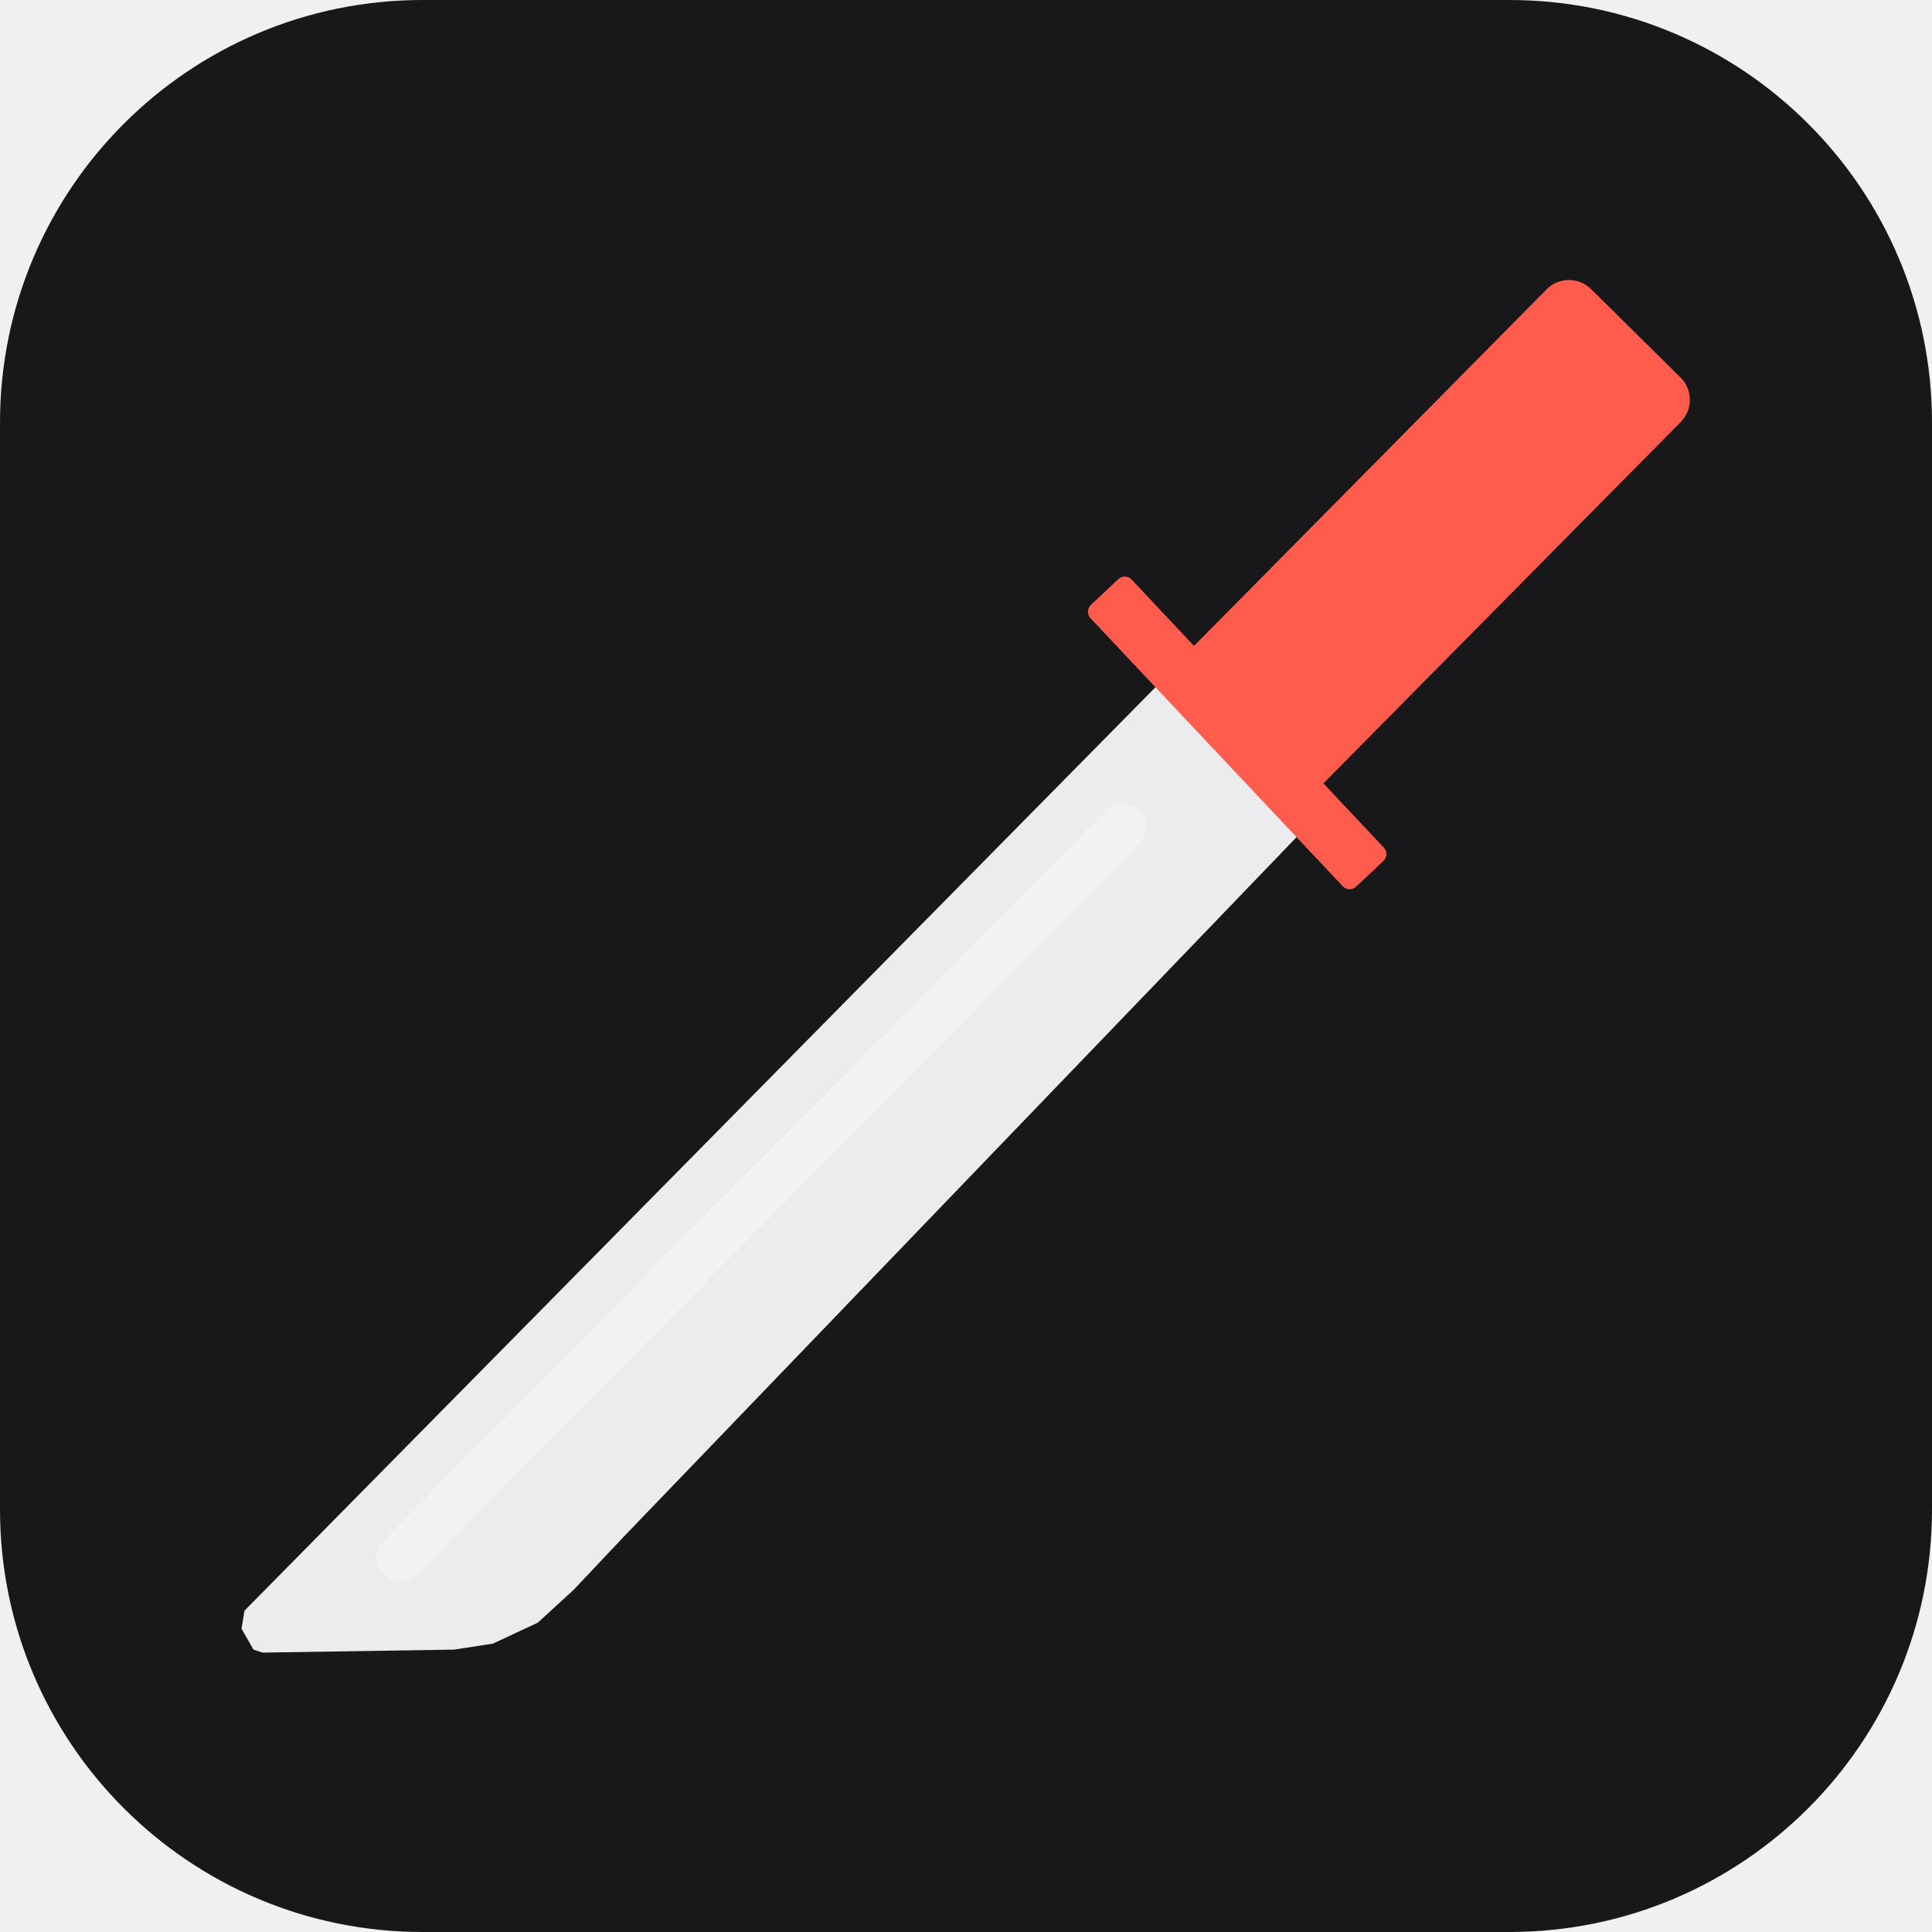
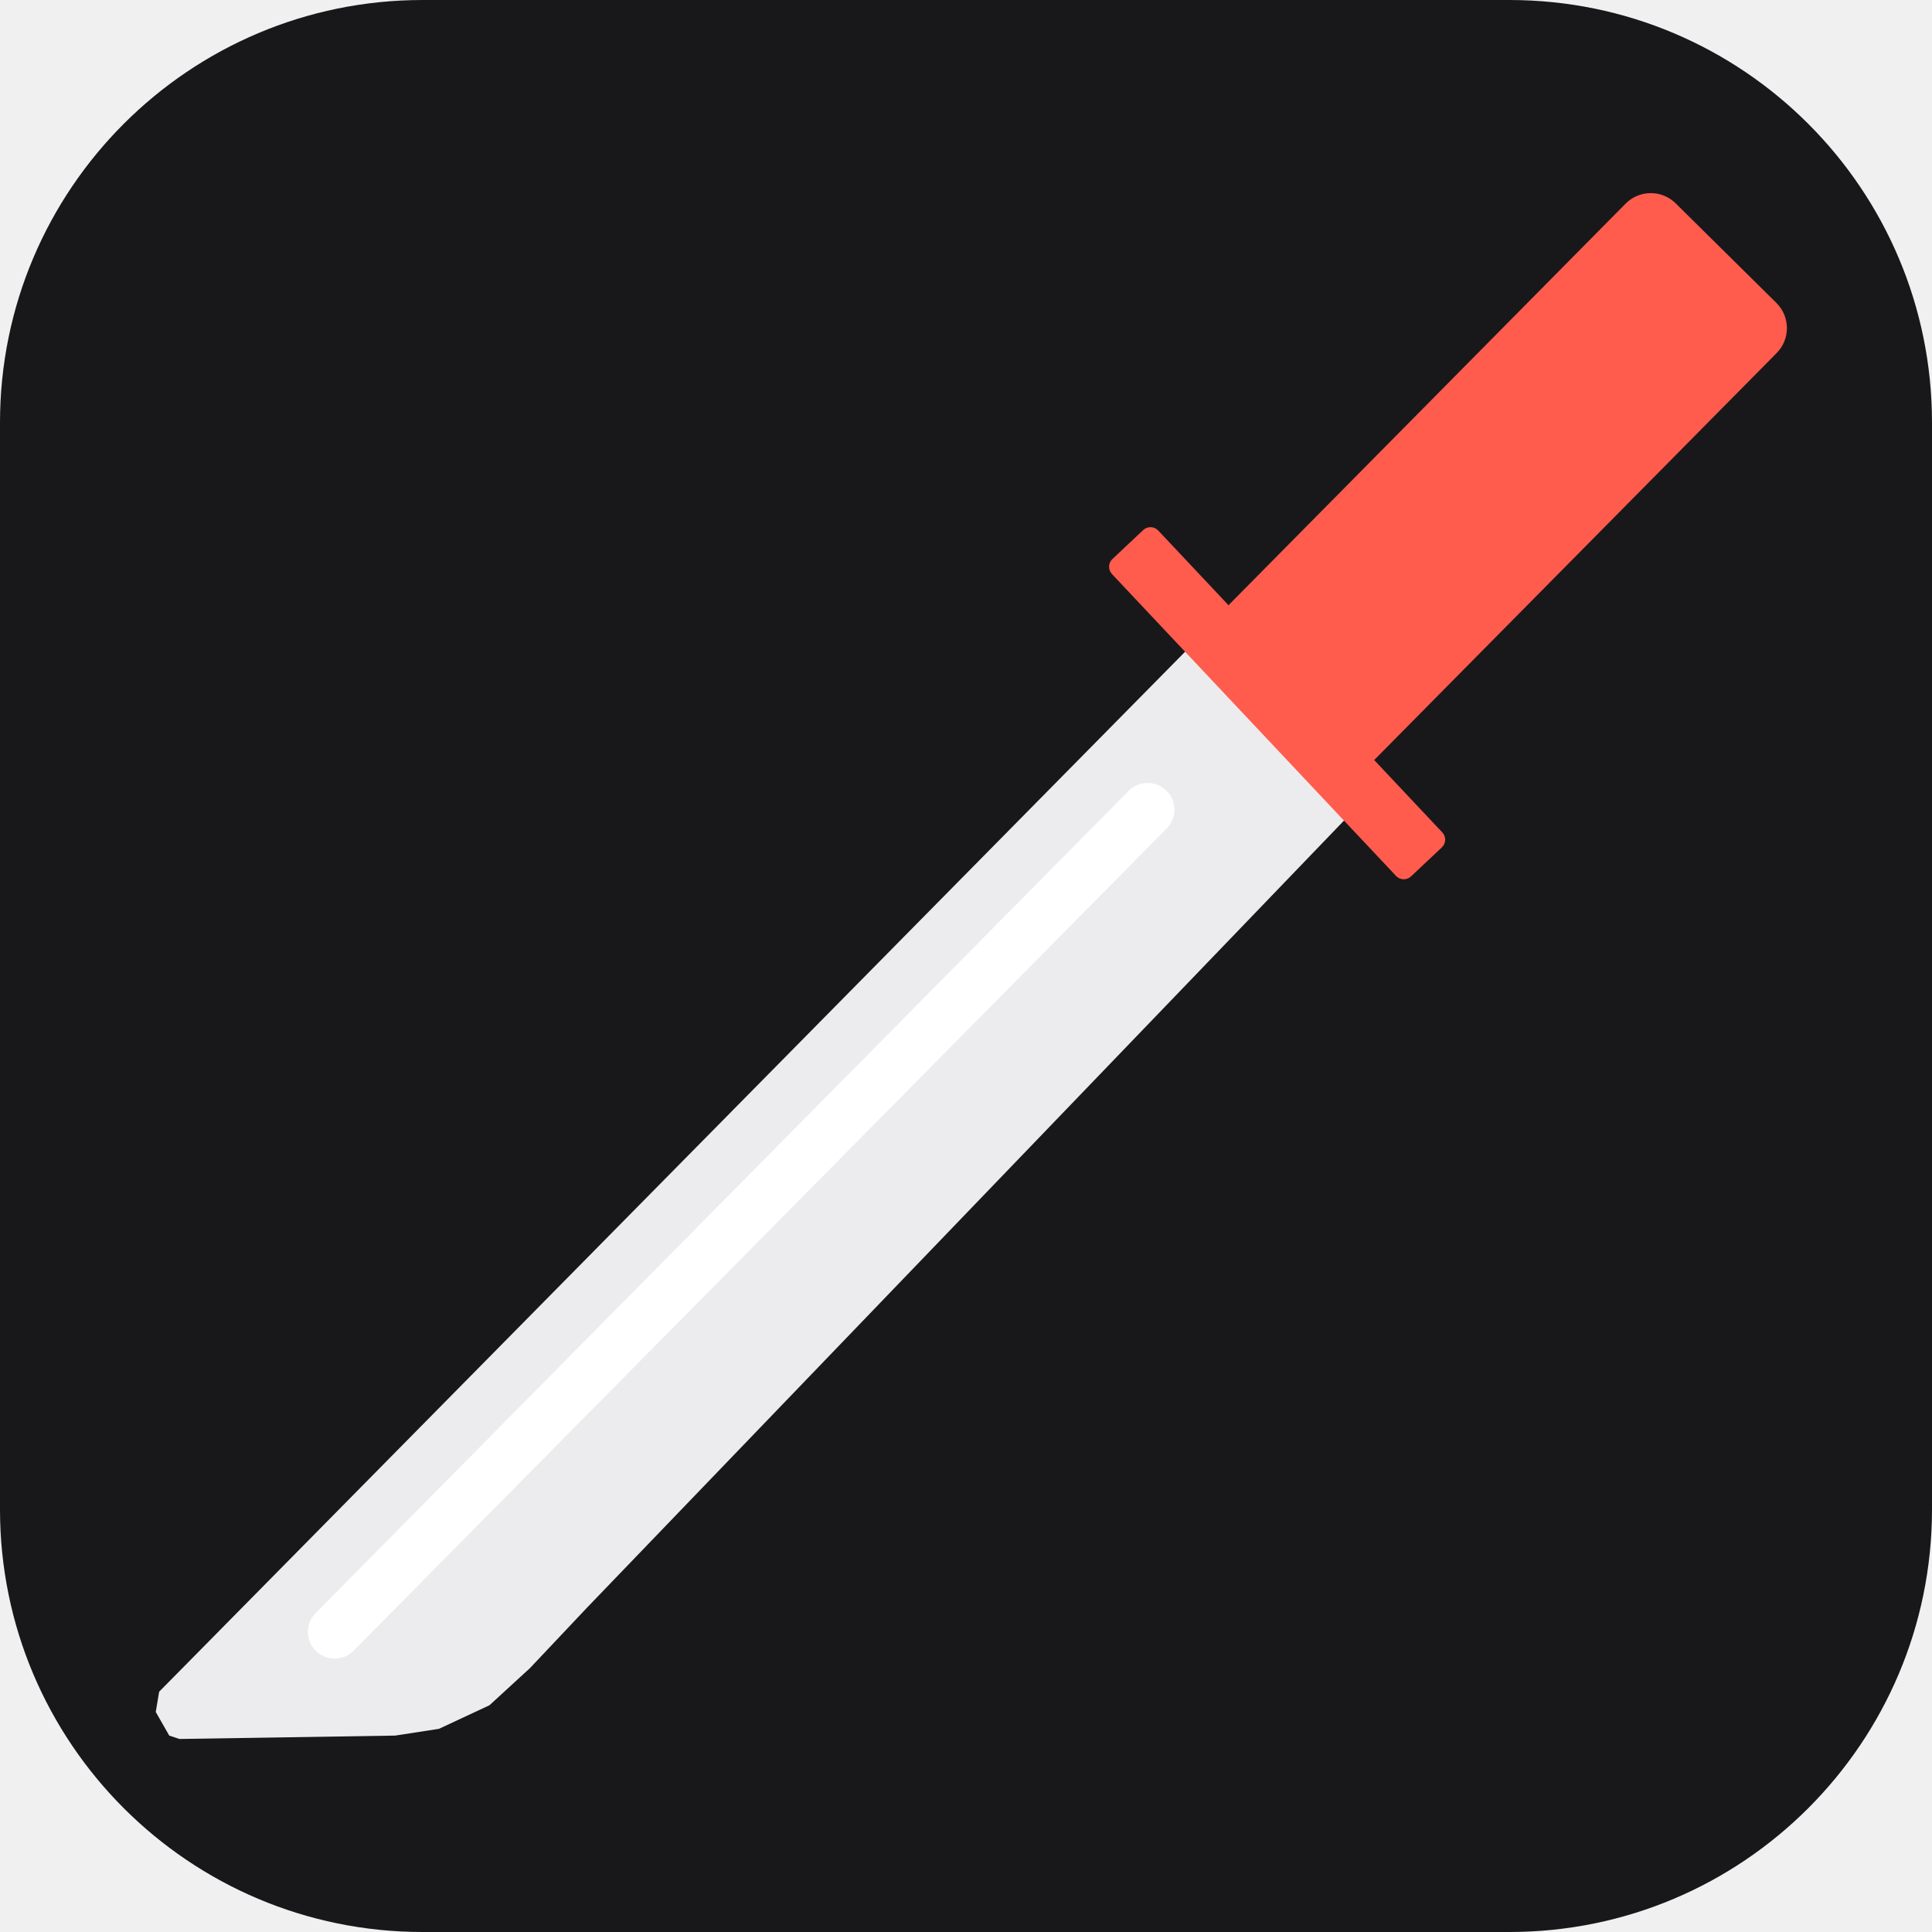
<svg xmlns="http://www.w3.org/2000/svg" width="32" height="32" viewBox="0 0 32 32" fill="none">
  <rect width="32" height="32" rx="7" fill="#18181B" />
-   <g transform="translate(4 4.63) scale(0.0206) translate(-974 -1224)" fill-rule="evenodd">
+   <g transform="translate(2.58 3.19) scale(0.0232) translate(-974 -1224)" fill-rule="evenodd">
    <path fill="#FF5C4D" d="M1732.04 1562.43C1722.11 1552.61 1722.02 1536.61 1731.84 1526.68L2023.36 1231.88C2033.18 1221.95 2049.19 1221.86 2059.11 1231.68L2131.02 1302.78C2140.94 1312.6 2141.03 1328.6 2131.22 1338.53L1839.69 1633.33C1829.88 1643.26 1813.87 1643.35 1803.94 1633.53Z" />
    <path fill="#ECECEE" d="M1722.48 1538 976.406 2294.28 974 2308.73 983.626 2325.59 990.847 2328 1144.87 2325.59 1176.16 2320.77 1212.26 2303.91 1241.14 2277.42 1282.06 2234.07 1838 1656.02 1722.48 1538Z" />
    <path fill="#FF5C4D" d="M1678.98 1464.91C1682.02 1462.05 1686.8 1462.19 1689.66 1465.23L1892.5 1680.79C1895.36 1683.83 1895.21 1688.61 1892.17 1691.47L1870.16 1712.19C1867.12 1715.05 1862.34 1714.9 1859.48 1711.86L1656.64 1496.31C1653.78 1493.27 1653.93 1488.48 1656.97 1485.62Z" />
-     <path fill="#F2F2F2" d="M1088.29 2265.11C1080.79 2257.7 1080.73 2245.61 1088.14 2238.12L1668.59 1651.13C1676 1643.64 1688.09 1643.57 1695.58 1650.98L1695.58 1650.98C1703.08 1658.39 1703.15 1670.48 1695.73 1677.97L1115.28 2264.96C1107.87 2272.45 1095.78 2272.52 1088.29 2265.11Z" />
+     <path fill="#FFFFFF" d="M1088.29 2265.11C1080.79 2257.7 1080.73 2245.61 1088.14 2238.12L1668.59 1651.13C1676 1643.64 1688.09 1643.57 1695.58 1650.98L1695.58 1650.98C1703.08 1658.39 1703.15 1670.48 1695.73 1677.97L1115.28 2264.96C1107.87 2272.45 1095.78 2272.52 1088.29 2265.11Z" />
  </g>
</svg>
